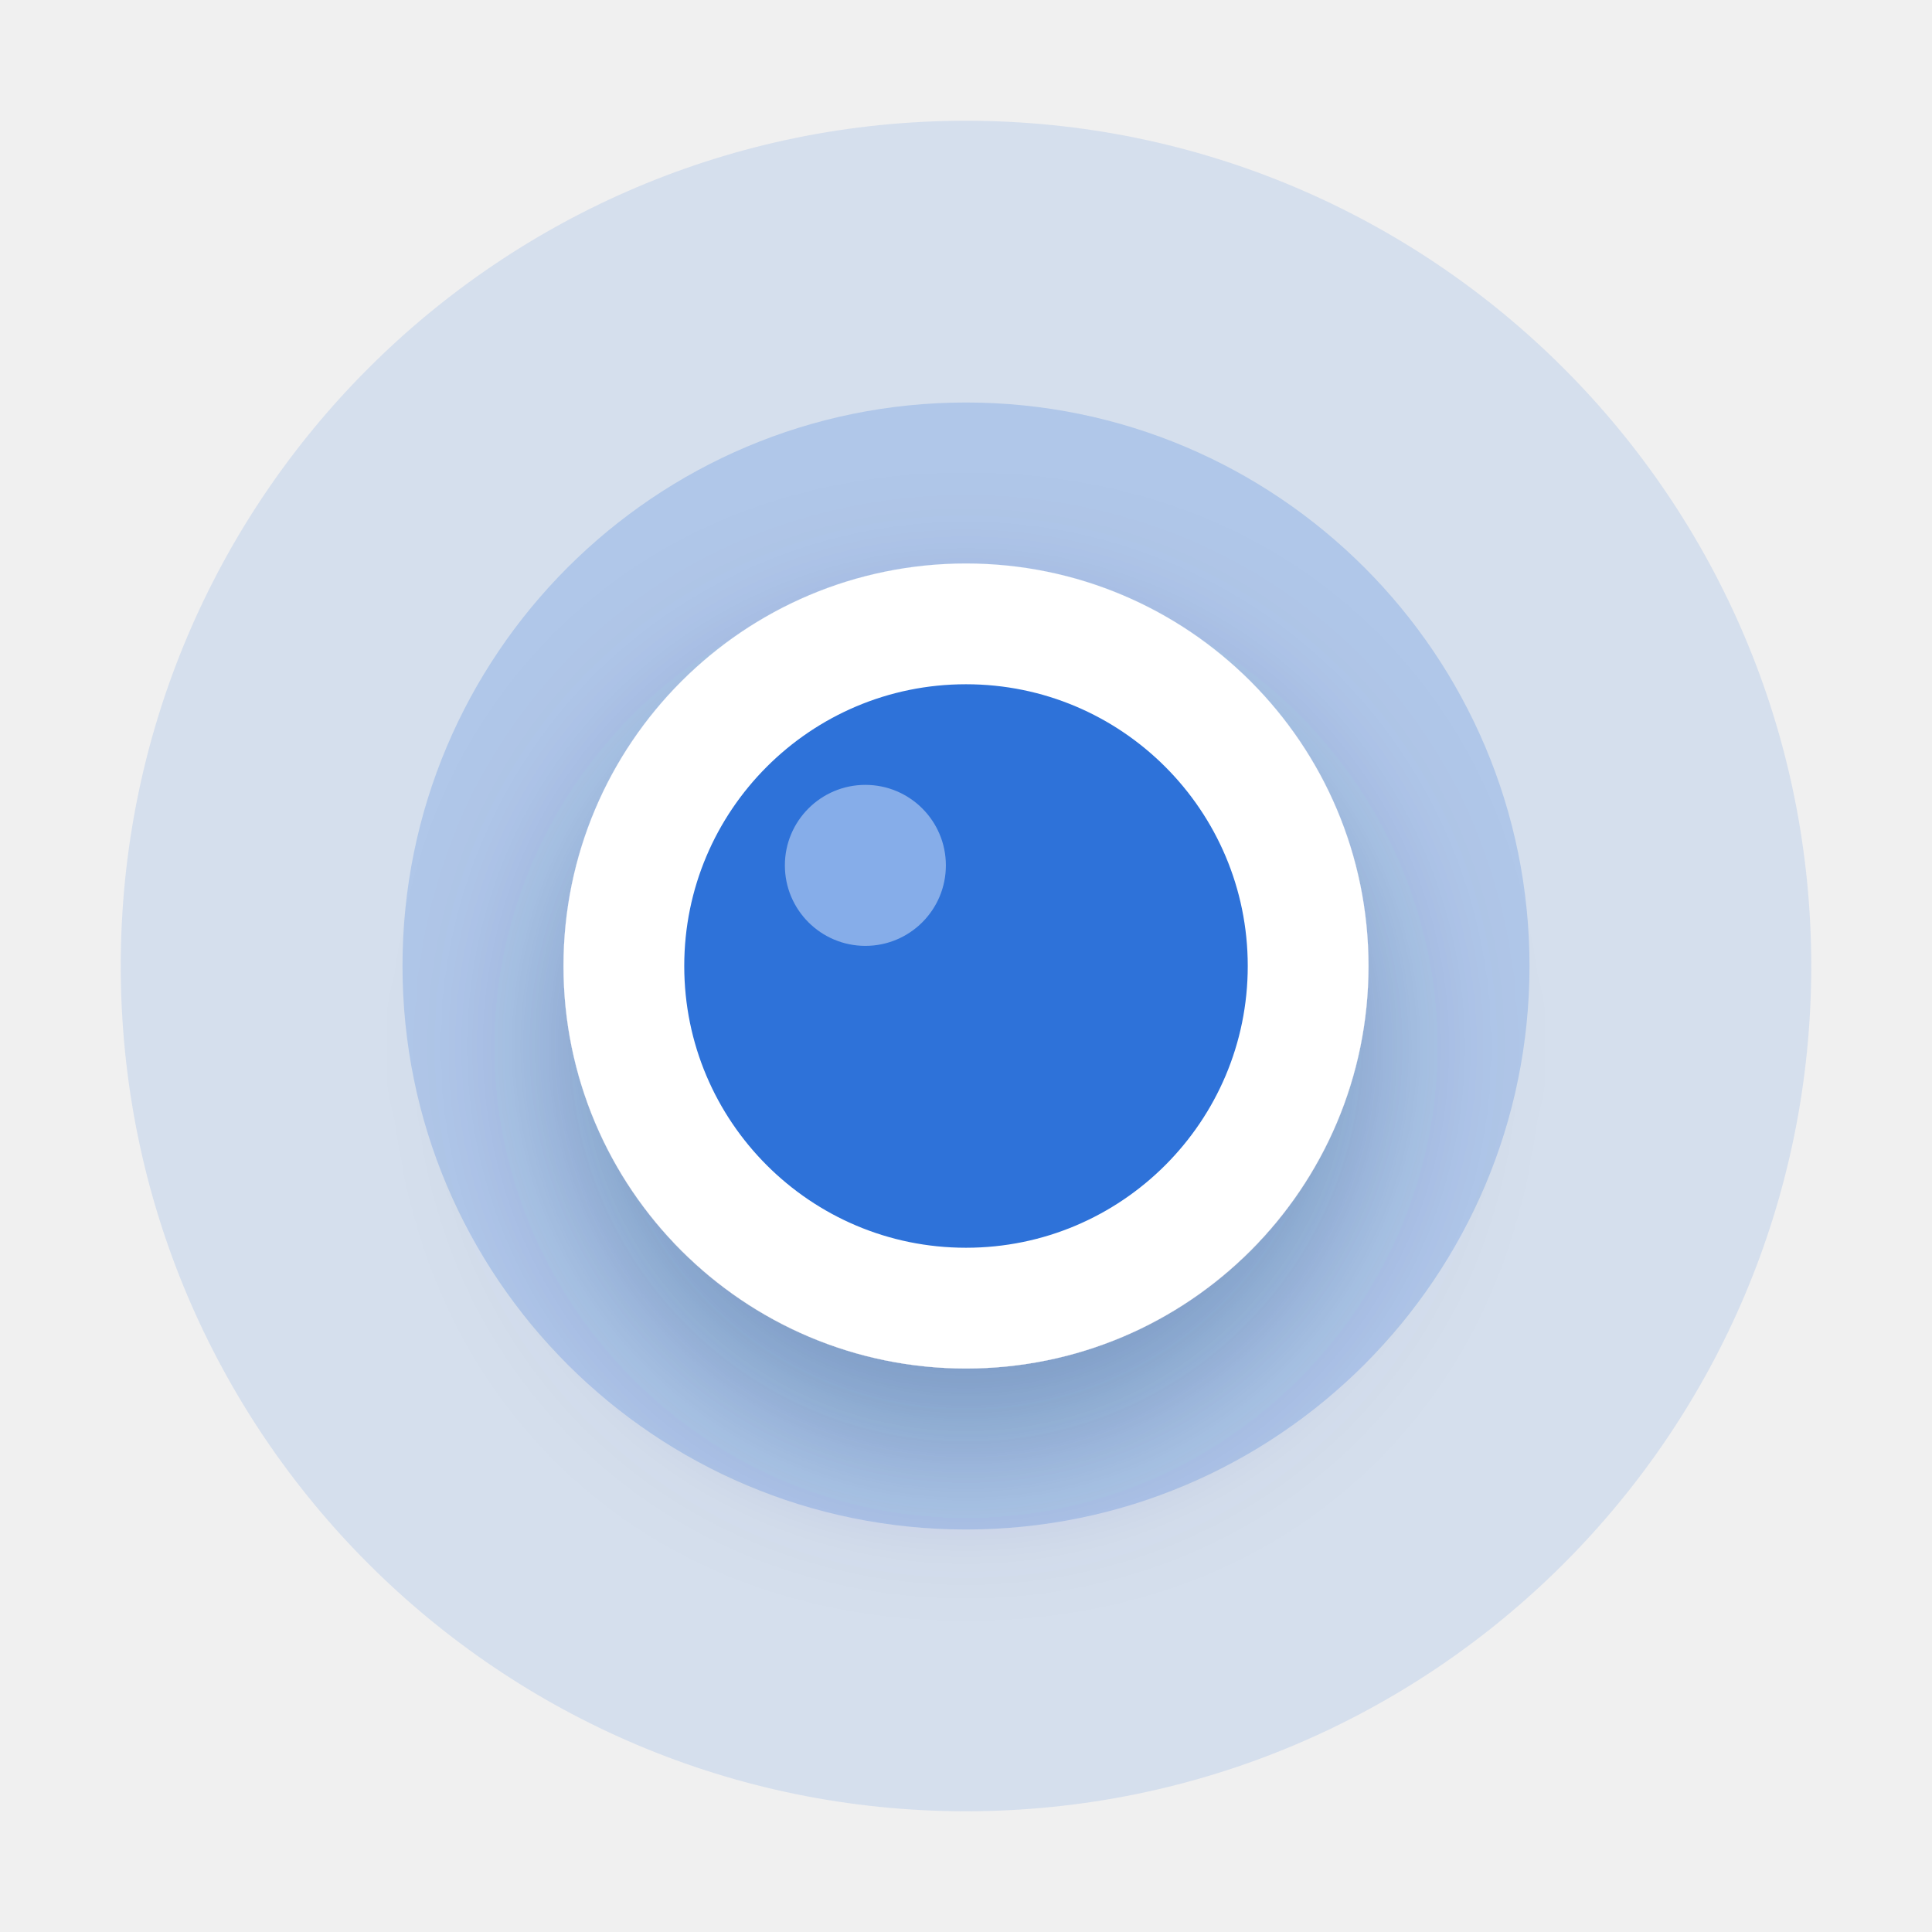
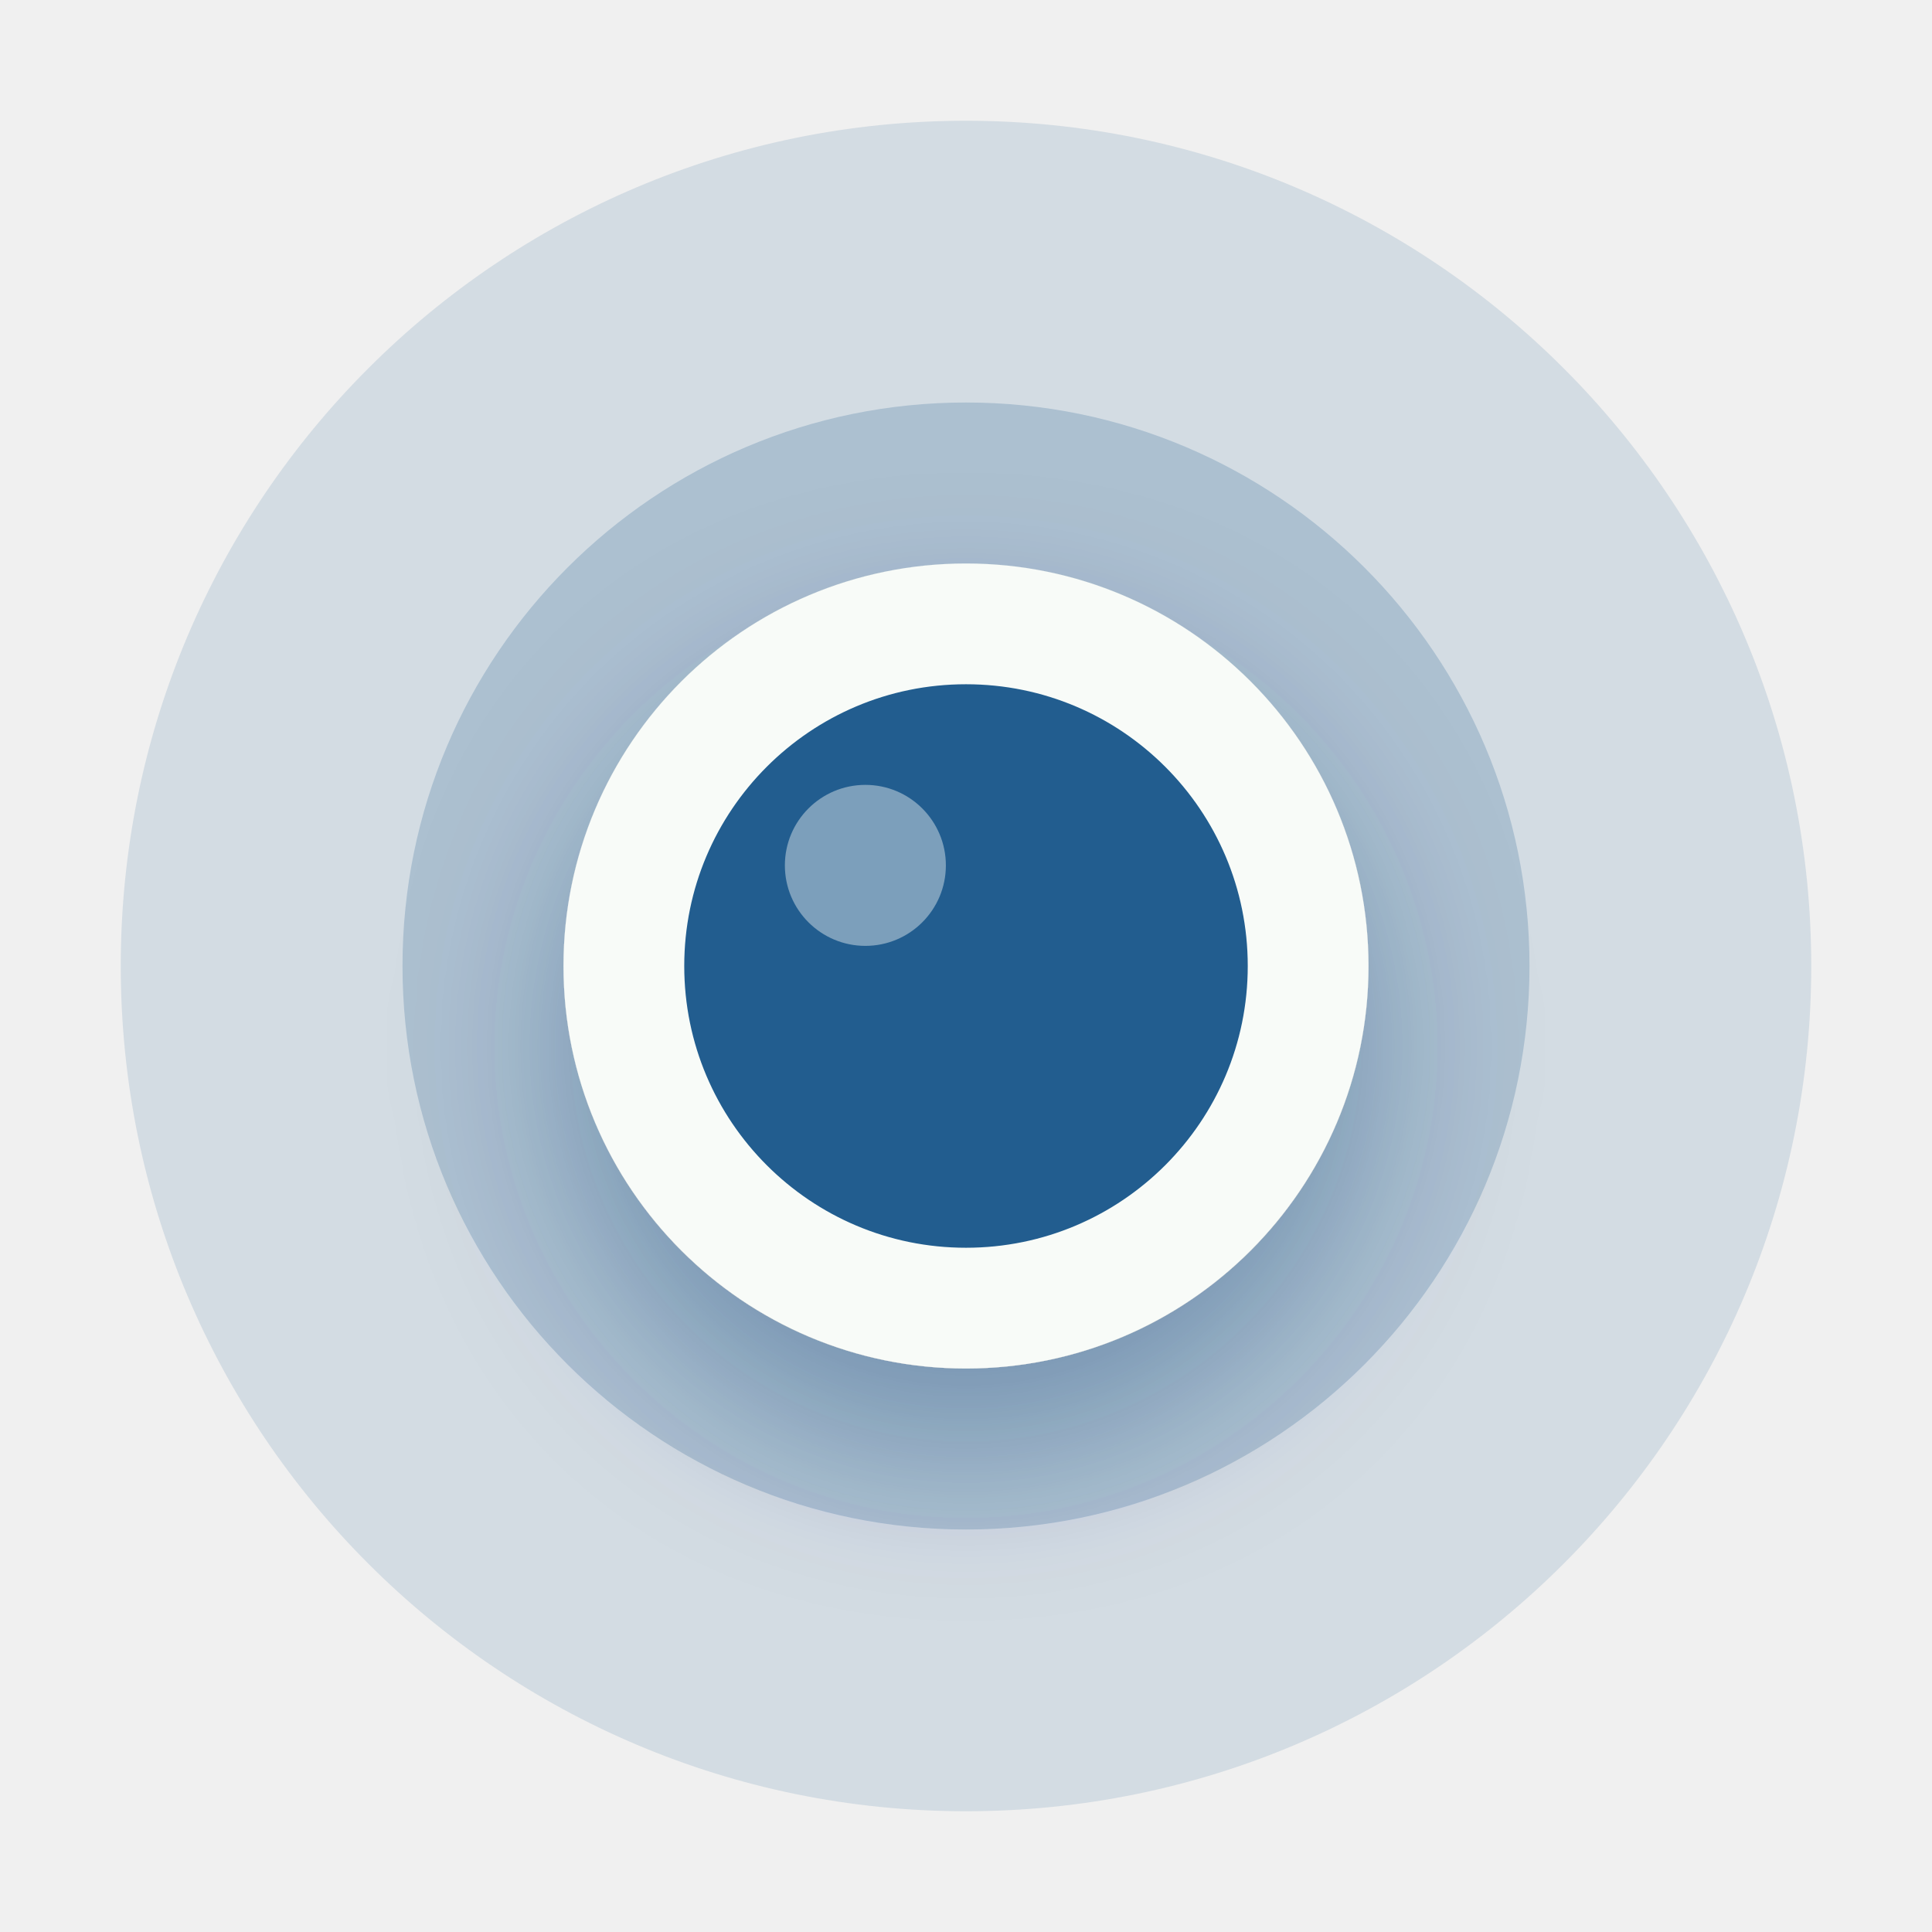
<svg xmlns="http://www.w3.org/2000/svg" width="40" height="40" viewBox="0 0 48 48" fill="none">
  <defs>
    <filter id="location-shadow" x="-50%" y="-50%" width="200%" height="200%">
      <feDropShadow dx="0" dy="2" stdDeviation="2" flood-color="#123B72" flood-opacity="0.32" />
    </filter>
  </defs>
-   <circle cx="24" cy="24" r="21" fill="#2D72D9" opacity="0.14" />
-   <circle cx="24" cy="24" r="14" fill="#2D72D9" opacity="0.22" />
-   <circle cx="24" cy="24" r="8.5" fill="#2D72D9" stroke="#FFFFFF" stroke-width="3" filter="url(#location-shadow)" />
-   <circle cx="21.5" cy="21.5" r="2" fill="#FFFFFF" opacity="0.42" />
+   <circle cx="24" cy="24" r="21" fill="#205D8F" opacity="0.14" />
+   <circle cx="24" cy="24" r="14" fill="#205D8F" opacity="0.22" />
+   <circle cx="24" cy="24" r="8.5" fill="#205D8F" stroke="#F8FBF8" stroke-width="3" filter="url(#location-shadow)" />
+   <circle cx="21.5" cy="21.5" r="2" fill="#F8FBF8" opacity="0.42" />
</svg>
